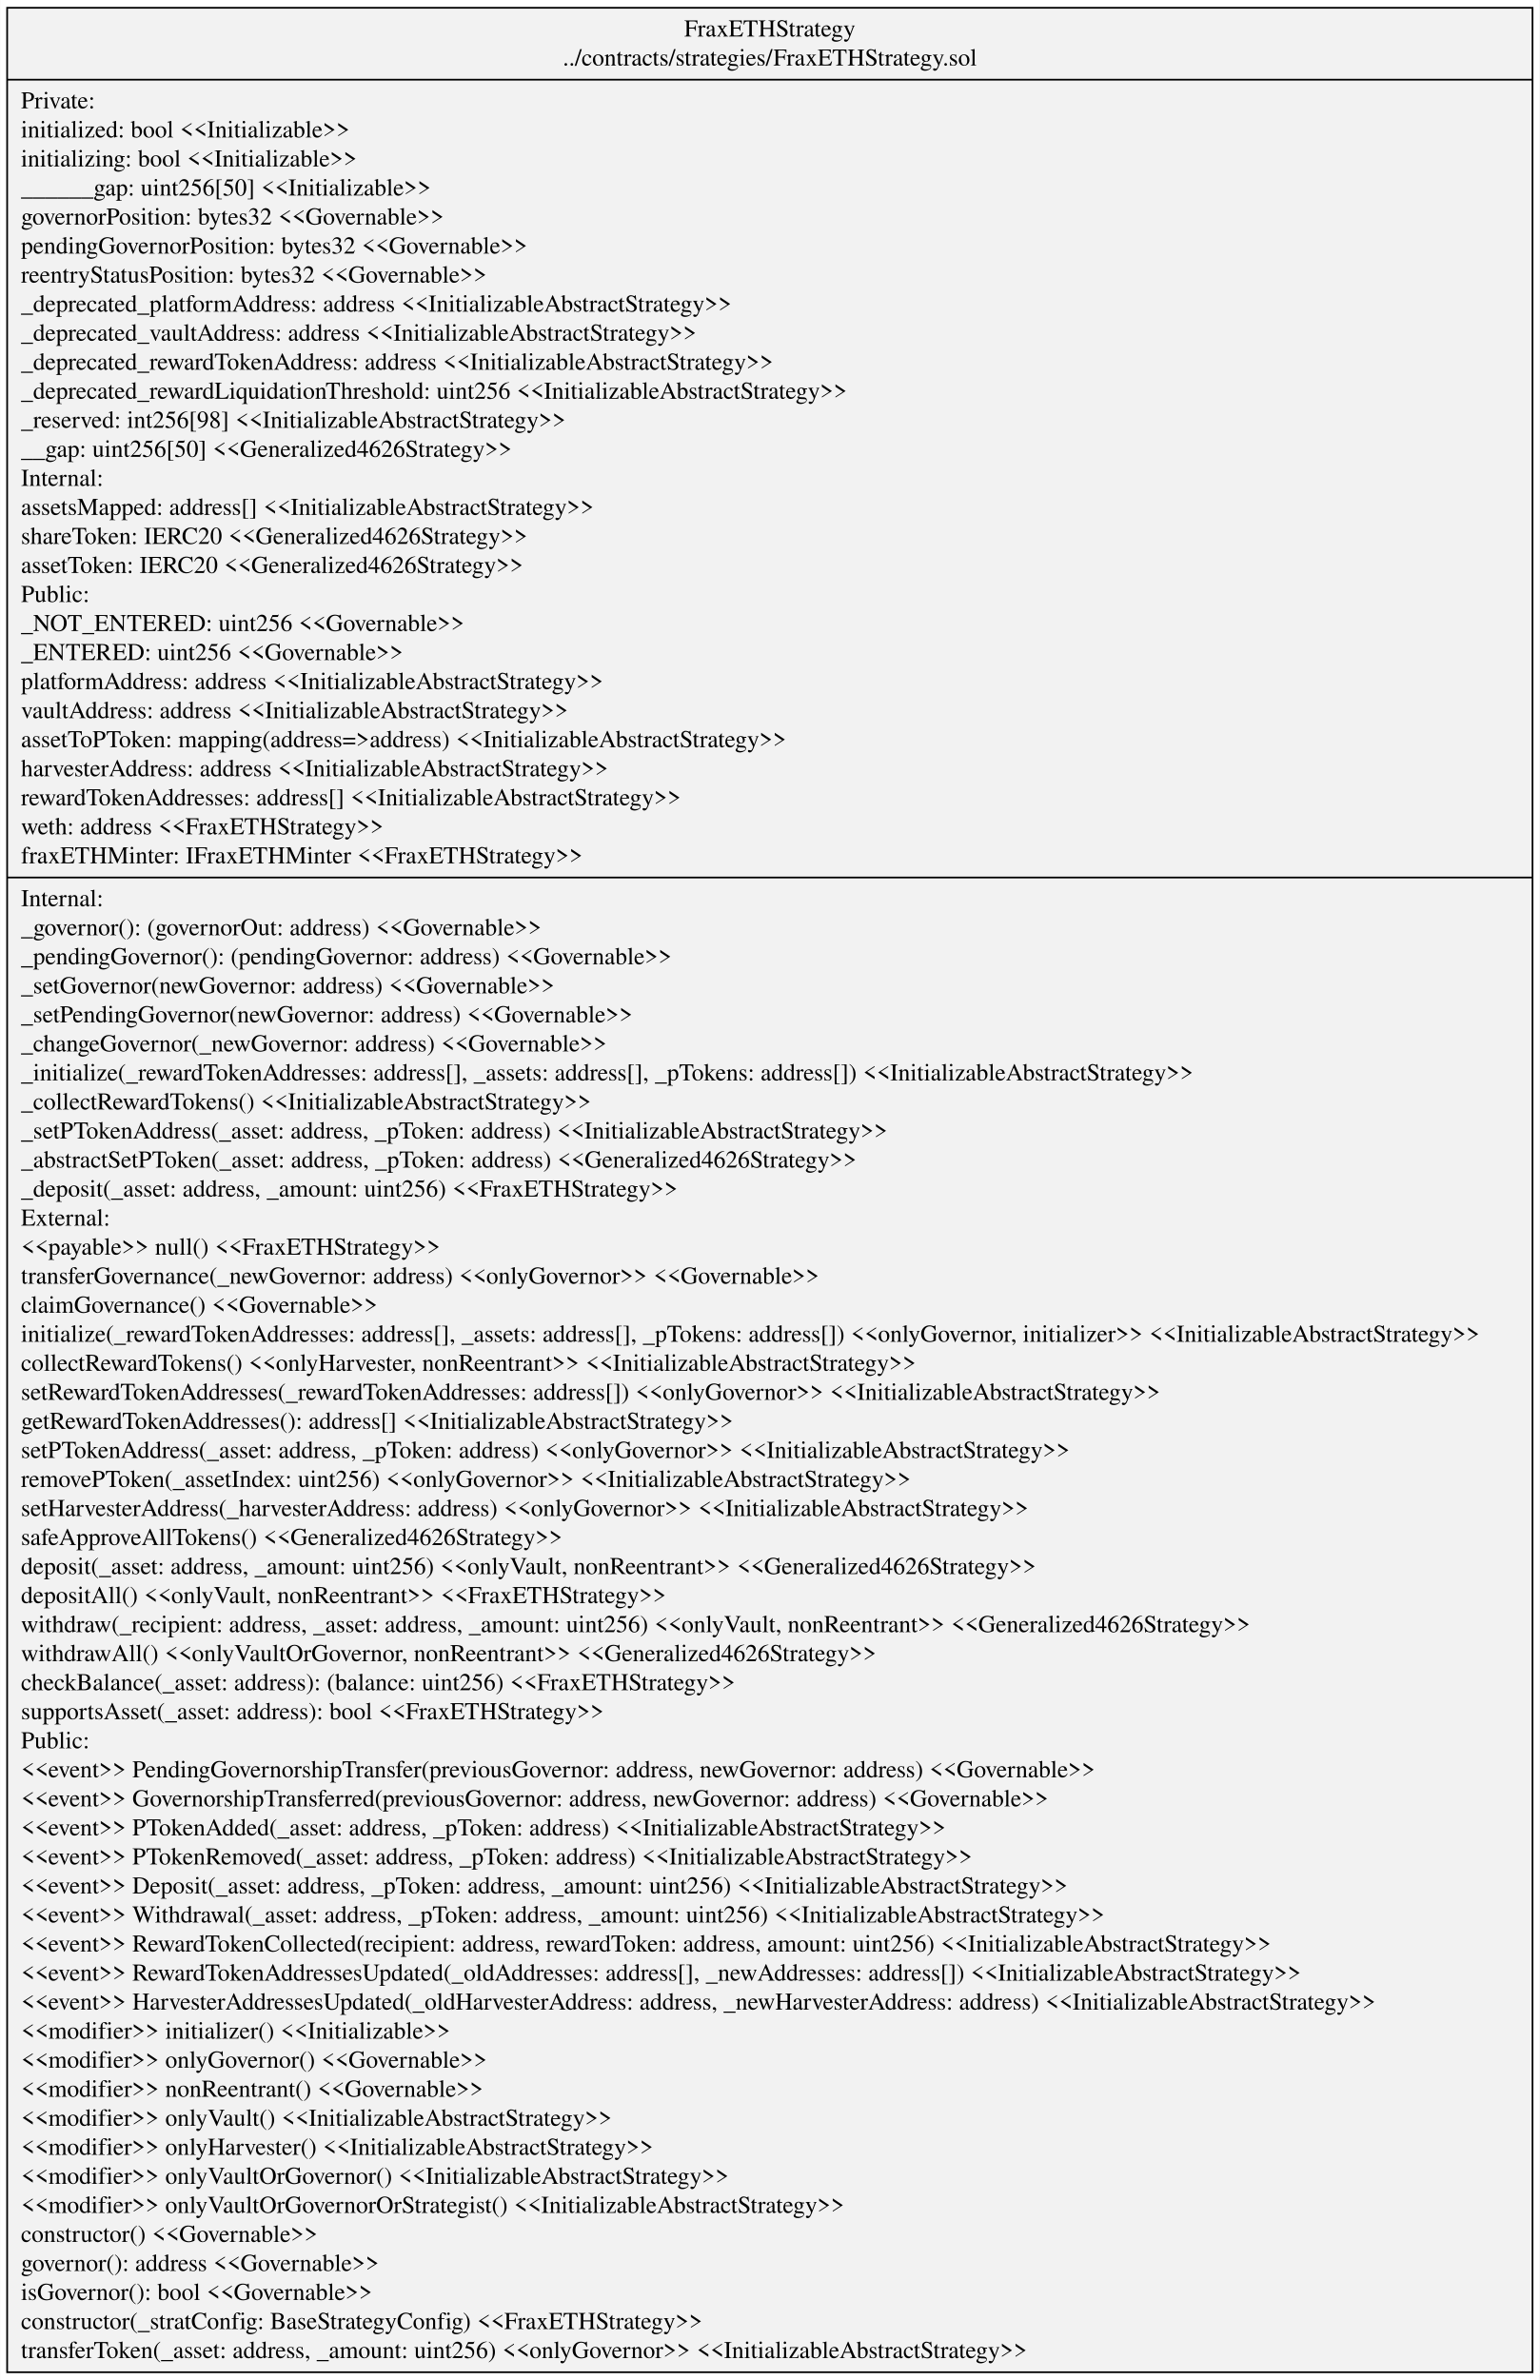
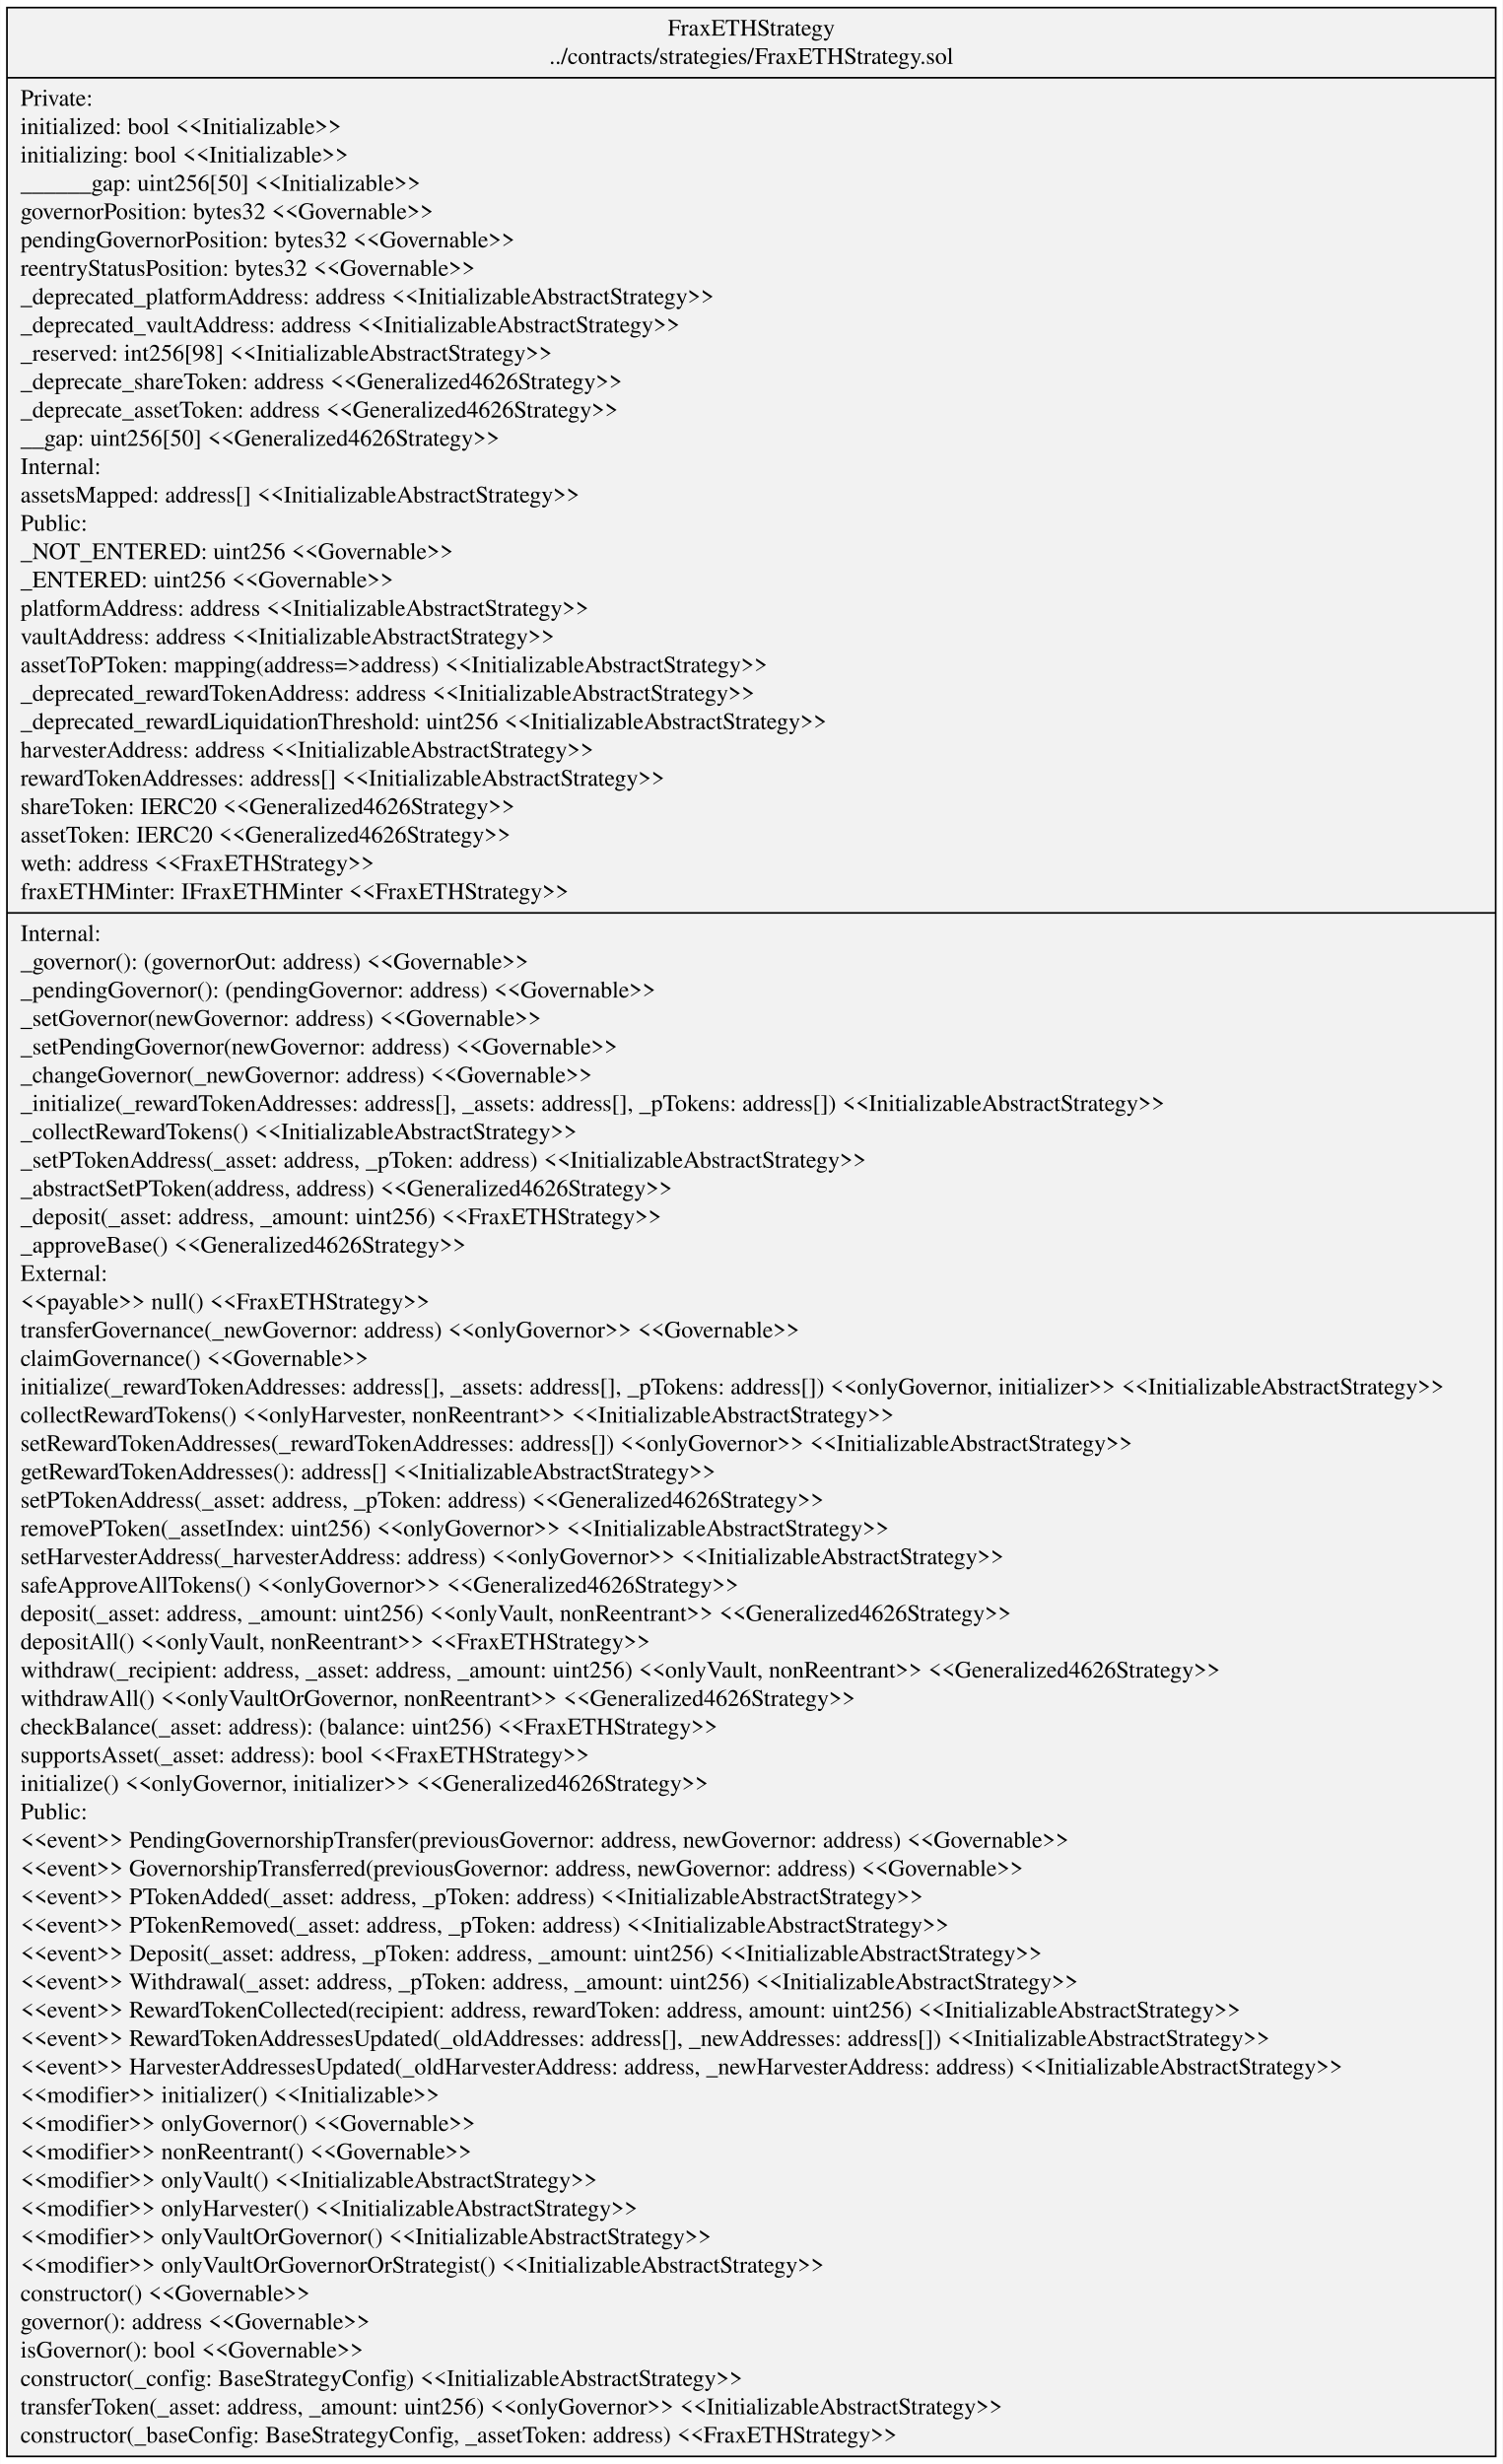
- <svg xmlns="http://www.w3.org/2000/svg" width="891pt" height="1377pt" viewBox="0.00 0.00 890.74 1377.00">
-   <g id="graph0" class="graph" transform="scale(1 1) rotate(0) translate(4 1373)">
-     <polygon fill="white" stroke="transparent" points="-4,4 -4,-1373 886.74,-1373 886.74,4 -4,4" />
+ <svg xmlns="http://www.w3.org/2000/svg" width="891pt" height="1461pt" viewBox="0.00 0.00 890.74 1461.00">
+   <g id="graph0" class="graph" transform="scale(1 1) rotate(0) translate(4 1457)">
+     <polygon fill="white" stroke="transparent" points="-4,4 -4,-1457 886.74,-1457 886.74,4 -4,4" />
    <g id="node1" class="node">
-       <polygon fill="#f2f2f2" stroke="black" points="0,-0.5 0,-1368.5 882.74,-1368.5 882.74,-0.5 0,-0.5" />
-       <text text-anchor="middle" x="441.37" y="-1351.9" font-family="Times,serif" font-size="14.00">FraxETHStrategy</text>
-       <text text-anchor="middle" x="441.37" y="-1335.1" font-family="Times,serif" font-size="14.00">../contracts/strategies/FraxETHStrategy.sol</text>
-       <polyline fill="none" stroke="black" points="0,-1326.9 882.74,-1326.9 " />
-       <text text-anchor="start" x="8" y="-1310.3" font-family="Times,serif" font-size="14.00">Private:</text>
-       <text text-anchor="start" x="8" y="-1293.5" font-family="Times,serif" font-size="14.00">   initialized: bool &lt;&lt;Initializable&gt;&gt;</text>
-       <text text-anchor="start" x="8" y="-1276.7" font-family="Times,serif" font-size="14.00">   initializing: bool &lt;&lt;Initializable&gt;&gt;</text>
-       <text text-anchor="start" x="8" y="-1259.9" font-family="Times,serif" font-size="14.00">   ______gap: uint256[50] &lt;&lt;Initializable&gt;&gt;</text>
-       <text text-anchor="start" x="8" y="-1243.1" font-family="Times,serif" font-size="14.00">   governorPosition: bytes32 &lt;&lt;Governable&gt;&gt;</text>
-       <text text-anchor="start" x="8" y="-1226.3" font-family="Times,serif" font-size="14.00">   pendingGovernorPosition: bytes32 &lt;&lt;Governable&gt;&gt;</text>
-       <text text-anchor="start" x="8" y="-1209.5" font-family="Times,serif" font-size="14.00">   reentryStatusPosition: bytes32 &lt;&lt;Governable&gt;&gt;</text>
-       <text text-anchor="start" x="8" y="-1192.7" font-family="Times,serif" font-size="14.00">   _deprecated_platformAddress: address &lt;&lt;InitializableAbstractStrategy&gt;&gt;</text>
-       <text text-anchor="start" x="8" y="-1175.9" font-family="Times,serif" font-size="14.00">   _deprecated_vaultAddress: address &lt;&lt;InitializableAbstractStrategy&gt;&gt;</text>
-       <text text-anchor="start" x="8" y="-1159.1" font-family="Times,serif" font-size="14.00">   _deprecated_rewardTokenAddress: address &lt;&lt;InitializableAbstractStrategy&gt;&gt;</text>
-       <text text-anchor="start" x="8" y="-1142.3" font-family="Times,serif" font-size="14.00">   _deprecated_rewardLiquidationThreshold: uint256 &lt;&lt;InitializableAbstractStrategy&gt;&gt;</text>
-       <text text-anchor="start" x="8" y="-1125.5" font-family="Times,serif" font-size="14.00">   _reserved: int256[98] &lt;&lt;InitializableAbstractStrategy&gt;&gt;</text>
-       <text text-anchor="start" x="8" y="-1108.7" font-family="Times,serif" font-size="14.00">   __gap: uint256[50] &lt;&lt;Generalized4626Strategy&gt;&gt;</text>
-       <text text-anchor="start" x="8" y="-1091.9" font-family="Times,serif" font-size="14.00">Internal:</text>
-       <text text-anchor="start" x="8" y="-1075.1" font-family="Times,serif" font-size="14.00">   assetsMapped: address[] &lt;&lt;InitializableAbstractStrategy&gt;&gt;</text>
-       <text text-anchor="start" x="8" y="-1058.3" font-family="Times,serif" font-size="14.00">   shareToken: IERC20 &lt;&lt;Generalized4626Strategy&gt;&gt;</text>
-       <text text-anchor="start" x="8" y="-1041.5" font-family="Times,serif" font-size="14.00">   assetToken: IERC20 &lt;&lt;Generalized4626Strategy&gt;&gt;</text>
-       <text text-anchor="start" x="8" y="-1024.7" font-family="Times,serif" font-size="14.00">Public:</text>
-       <text text-anchor="start" x="8" y="-1007.9" font-family="Times,serif" font-size="14.00">   _NOT_ENTERED: uint256 &lt;&lt;Governable&gt;&gt;</text>
-       <text text-anchor="start" x="8" y="-991.1" font-family="Times,serif" font-size="14.00">   _ENTERED: uint256 &lt;&lt;Governable&gt;&gt;</text>
-       <text text-anchor="start" x="8" y="-974.3" font-family="Times,serif" font-size="14.00">   platformAddress: address &lt;&lt;InitializableAbstractStrategy&gt;&gt;</text>
-       <text text-anchor="start" x="8" y="-957.5" font-family="Times,serif" font-size="14.00">   vaultAddress: address &lt;&lt;InitializableAbstractStrategy&gt;&gt;</text>
-       <text text-anchor="start" x="8" y="-940.7" font-family="Times,serif" font-size="14.00">   assetToPToken: mapping(address=&gt;address) &lt;&lt;InitializableAbstractStrategy&gt;&gt;</text>
-       <text text-anchor="start" x="8" y="-923.9" font-family="Times,serif" font-size="14.00">   harvesterAddress: address &lt;&lt;InitializableAbstractStrategy&gt;&gt;</text>
-       <text text-anchor="start" x="8" y="-907.1" font-family="Times,serif" font-size="14.00">   rewardTokenAddresses: address[] &lt;&lt;InitializableAbstractStrategy&gt;&gt;</text>
-       <text text-anchor="start" x="8" y="-890.3" font-family="Times,serif" font-size="14.00">   weth: address &lt;&lt;FraxETHStrategy&gt;&gt;</text>
-       <text text-anchor="start" x="8" y="-873.5" font-family="Times,serif" font-size="14.00">   fraxETHMinter: IFraxETHMinter &lt;&lt;FraxETHStrategy&gt;&gt;</text>
-       <polyline fill="none" stroke="black" points="0,-865.3 882.74,-865.3 " />
-       <text text-anchor="start" x="8" y="-848.7" font-family="Times,serif" font-size="14.00">Internal:</text>
-       <text text-anchor="start" x="8" y="-831.9" font-family="Times,serif" font-size="14.00">    _governor(): (governorOut: address) &lt;&lt;Governable&gt;&gt;</text>
-       <text text-anchor="start" x="8" y="-815.1" font-family="Times,serif" font-size="14.00">    _pendingGovernor(): (pendingGovernor: address) &lt;&lt;Governable&gt;&gt;</text>
-       <text text-anchor="start" x="8" y="-798.3" font-family="Times,serif" font-size="14.00">    _setGovernor(newGovernor: address) &lt;&lt;Governable&gt;&gt;</text>
-       <text text-anchor="start" x="8" y="-781.5" font-family="Times,serif" font-size="14.00">    _setPendingGovernor(newGovernor: address) &lt;&lt;Governable&gt;&gt;</text>
-       <text text-anchor="start" x="8" y="-764.7" font-family="Times,serif" font-size="14.00">    _changeGovernor(_newGovernor: address) &lt;&lt;Governable&gt;&gt;</text>
-       <text text-anchor="start" x="8" y="-747.9" font-family="Times,serif" font-size="14.00">    _initialize(_rewardTokenAddresses: address[], _assets: address[], _pTokens: address[]) &lt;&lt;InitializableAbstractStrategy&gt;&gt;</text>
-       <text text-anchor="start" x="8" y="-731.1" font-family="Times,serif" font-size="14.00">    _collectRewardTokens() &lt;&lt;InitializableAbstractStrategy&gt;&gt;</text>
-       <text text-anchor="start" x="8" y="-714.3" font-family="Times,serif" font-size="14.00">    _setPTokenAddress(_asset: address, _pToken: address) &lt;&lt;InitializableAbstractStrategy&gt;&gt;</text>
-       <text text-anchor="start" x="8" y="-697.5" font-family="Times,serif" font-size="14.00">    _abstractSetPToken(_asset: address, _pToken: address) &lt;&lt;Generalized4626Strategy&gt;&gt;</text>
-       <text text-anchor="start" x="8" y="-680.7" font-family="Times,serif" font-size="14.00">    _deposit(_asset: address, _amount: uint256) &lt;&lt;FraxETHStrategy&gt;&gt;</text>
-       <text text-anchor="start" x="8" y="-663.9" font-family="Times,serif" font-size="14.00">External:</text>
-       <text text-anchor="start" x="8" y="-647.1" font-family="Times,serif" font-size="14.00">    &lt;&lt;payable&gt;&gt; null() &lt;&lt;FraxETHStrategy&gt;&gt;</text>
-       <text text-anchor="start" x="8" y="-630.3" font-family="Times,serif" font-size="14.00">    transferGovernance(_newGovernor: address) &lt;&lt;onlyGovernor&gt;&gt; &lt;&lt;Governable&gt;&gt;</text>
-       <text text-anchor="start" x="8" y="-613.5" font-family="Times,serif" font-size="14.00">    claimGovernance() &lt;&lt;Governable&gt;&gt;</text>
-       <text text-anchor="start" x="8" y="-596.7" font-family="Times,serif" font-size="14.00">    initialize(_rewardTokenAddresses: address[], _assets: address[], _pTokens: address[]) &lt;&lt;onlyGovernor, initializer&gt;&gt; &lt;&lt;InitializableAbstractStrategy&gt;&gt;</text>
-       <text text-anchor="start" x="8" y="-579.9" font-family="Times,serif" font-size="14.00">    collectRewardTokens() &lt;&lt;onlyHarvester, nonReentrant&gt;&gt; &lt;&lt;InitializableAbstractStrategy&gt;&gt;</text>
-       <text text-anchor="start" x="8" y="-563.1" font-family="Times,serif" font-size="14.00">    setRewardTokenAddresses(_rewardTokenAddresses: address[]) &lt;&lt;onlyGovernor&gt;&gt; &lt;&lt;InitializableAbstractStrategy&gt;&gt;</text>
-       <text text-anchor="start" x="8" y="-546.3" font-family="Times,serif" font-size="14.00">    getRewardTokenAddresses(): address[] &lt;&lt;InitializableAbstractStrategy&gt;&gt;</text>
-       <text text-anchor="start" x="8" y="-529.5" font-family="Times,serif" font-size="14.00">    setPTokenAddress(_asset: address, _pToken: address) &lt;&lt;onlyGovernor&gt;&gt; &lt;&lt;InitializableAbstractStrategy&gt;&gt;</text>
-       <text text-anchor="start" x="8" y="-512.7" font-family="Times,serif" font-size="14.00">    removePToken(_assetIndex: uint256) &lt;&lt;onlyGovernor&gt;&gt; &lt;&lt;InitializableAbstractStrategy&gt;&gt;</text>
-       <text text-anchor="start" x="8" y="-495.9" font-family="Times,serif" font-size="14.00">    setHarvesterAddress(_harvesterAddress: address) &lt;&lt;onlyGovernor&gt;&gt; &lt;&lt;InitializableAbstractStrategy&gt;&gt;</text>
-       <text text-anchor="start" x="8" y="-479.1" font-family="Times,serif" font-size="14.00">    safeApproveAllTokens() &lt;&lt;Generalized4626Strategy&gt;&gt;</text>
-       <text text-anchor="start" x="8" y="-462.3" font-family="Times,serif" font-size="14.00">    deposit(_asset: address, _amount: uint256) &lt;&lt;onlyVault, nonReentrant&gt;&gt; &lt;&lt;Generalized4626Strategy&gt;&gt;</text>
-       <text text-anchor="start" x="8" y="-445.5" font-family="Times,serif" font-size="14.00">    depositAll() &lt;&lt;onlyVault, nonReentrant&gt;&gt; &lt;&lt;FraxETHStrategy&gt;&gt;</text>
-       <text text-anchor="start" x="8" y="-428.7" font-family="Times,serif" font-size="14.00">    withdraw(_recipient: address, _asset: address, _amount: uint256) &lt;&lt;onlyVault, nonReentrant&gt;&gt; &lt;&lt;Generalized4626Strategy&gt;&gt;</text>
-       <text text-anchor="start" x="8" y="-411.9" font-family="Times,serif" font-size="14.00">    withdrawAll() &lt;&lt;onlyVaultOrGovernor, nonReentrant&gt;&gt; &lt;&lt;Generalized4626Strategy&gt;&gt;</text>
-       <text text-anchor="start" x="8" y="-395.1" font-family="Times,serif" font-size="14.00">    checkBalance(_asset: address): (balance: uint256) &lt;&lt;FraxETHStrategy&gt;&gt;</text>
-       <text text-anchor="start" x="8" y="-378.3" font-family="Times,serif" font-size="14.00">    supportsAsset(_asset: address): bool &lt;&lt;FraxETHStrategy&gt;&gt;</text>
-       <text text-anchor="start" x="8" y="-361.5" font-family="Times,serif" font-size="14.00">Public:</text>
-       <text text-anchor="start" x="8" y="-344.7" font-family="Times,serif" font-size="14.00">    &lt;&lt;event&gt;&gt; PendingGovernorshipTransfer(previousGovernor: address, newGovernor: address) &lt;&lt;Governable&gt;&gt;</text>
-       <text text-anchor="start" x="8" y="-327.9" font-family="Times,serif" font-size="14.00">    &lt;&lt;event&gt;&gt; GovernorshipTransferred(previousGovernor: address, newGovernor: address) &lt;&lt;Governable&gt;&gt;</text>
-       <text text-anchor="start" x="8" y="-311.1" font-family="Times,serif" font-size="14.00">    &lt;&lt;event&gt;&gt; PTokenAdded(_asset: address, _pToken: address) &lt;&lt;InitializableAbstractStrategy&gt;&gt;</text>
-       <text text-anchor="start" x="8" y="-294.3" font-family="Times,serif" font-size="14.00">    &lt;&lt;event&gt;&gt; PTokenRemoved(_asset: address, _pToken: address) &lt;&lt;InitializableAbstractStrategy&gt;&gt;</text>
-       <text text-anchor="start" x="8" y="-277.5" font-family="Times,serif" font-size="14.00">    &lt;&lt;event&gt;&gt; Deposit(_asset: address, _pToken: address, _amount: uint256) &lt;&lt;InitializableAbstractStrategy&gt;&gt;</text>
-       <text text-anchor="start" x="8" y="-260.7" font-family="Times,serif" font-size="14.00">    &lt;&lt;event&gt;&gt; Withdrawal(_asset: address, _pToken: address, _amount: uint256) &lt;&lt;InitializableAbstractStrategy&gt;&gt;</text>
-       <text text-anchor="start" x="8" y="-243.9" font-family="Times,serif" font-size="14.00">    &lt;&lt;event&gt;&gt; RewardTokenCollected(recipient: address, rewardToken: address, amount: uint256) &lt;&lt;InitializableAbstractStrategy&gt;&gt;</text>
-       <text text-anchor="start" x="8" y="-227.1" font-family="Times,serif" font-size="14.00">    &lt;&lt;event&gt;&gt; RewardTokenAddressesUpdated(_oldAddresses: address[], _newAddresses: address[]) &lt;&lt;InitializableAbstractStrategy&gt;&gt;</text>
-       <text text-anchor="start" x="8" y="-210.3" font-family="Times,serif" font-size="14.00">    &lt;&lt;event&gt;&gt; HarvesterAddressesUpdated(_oldHarvesterAddress: address, _newHarvesterAddress: address) &lt;&lt;InitializableAbstractStrategy&gt;&gt;</text>
-       <text text-anchor="start" x="8" y="-193.5" font-family="Times,serif" font-size="14.00">    &lt;&lt;modifier&gt;&gt; initializer() &lt;&lt;Initializable&gt;&gt;</text>
-       <text text-anchor="start" x="8" y="-176.7" font-family="Times,serif" font-size="14.00">    &lt;&lt;modifier&gt;&gt; onlyGovernor() &lt;&lt;Governable&gt;&gt;</text>
-       <text text-anchor="start" x="8" y="-159.9" font-family="Times,serif" font-size="14.00">    &lt;&lt;modifier&gt;&gt; nonReentrant() &lt;&lt;Governable&gt;&gt;</text>
-       <text text-anchor="start" x="8" y="-143.1" font-family="Times,serif" font-size="14.00">    &lt;&lt;modifier&gt;&gt; onlyVault() &lt;&lt;InitializableAbstractStrategy&gt;&gt;</text>
-       <text text-anchor="start" x="8" y="-126.3" font-family="Times,serif" font-size="14.00">    &lt;&lt;modifier&gt;&gt; onlyHarvester() &lt;&lt;InitializableAbstractStrategy&gt;&gt;</text>
-       <text text-anchor="start" x="8" y="-109.5" font-family="Times,serif" font-size="14.00">    &lt;&lt;modifier&gt;&gt; onlyVaultOrGovernor() &lt;&lt;InitializableAbstractStrategy&gt;&gt;</text>
-       <text text-anchor="start" x="8" y="-92.7" font-family="Times,serif" font-size="14.00">    &lt;&lt;modifier&gt;&gt; onlyVaultOrGovernorOrStrategist() &lt;&lt;InitializableAbstractStrategy&gt;&gt;</text>
-       <text text-anchor="start" x="8" y="-75.9" font-family="Times,serif" font-size="14.00">    constructor() &lt;&lt;Governable&gt;&gt;</text>
-       <text text-anchor="start" x="8" y="-59.1" font-family="Times,serif" font-size="14.00">    governor(): address &lt;&lt;Governable&gt;&gt;</text>
-       <text text-anchor="start" x="8" y="-42.3" font-family="Times,serif" font-size="14.00">    isGovernor(): bool &lt;&lt;Governable&gt;&gt;</text>
-       <text text-anchor="start" x="8" y="-25.5" font-family="Times,serif" font-size="14.00">    constructor(_stratConfig: BaseStrategyConfig) &lt;&lt;FraxETHStrategy&gt;&gt;</text>
-       <text text-anchor="start" x="8" y="-8.7" font-family="Times,serif" font-size="14.00">    transferToken(_asset: address, _amount: uint256) &lt;&lt;onlyGovernor&gt;&gt; &lt;&lt;InitializableAbstractStrategy&gt;&gt;</text>
+       <polygon fill="#f2f2f2" stroke="black" points="0,-0.5 0,-1452.5 882.74,-1452.5 882.74,-0.5 0,-0.5" />
+       <text text-anchor="middle" x="441.37" y="-1435.9" font-family="Times,serif" font-size="14.00">FraxETHStrategy</text>
+       <text text-anchor="middle" x="441.37" y="-1419.1" font-family="Times,serif" font-size="14.00">../contracts/strategies/FraxETHStrategy.sol</text>
+       <polyline fill="none" stroke="black" points="0,-1410.9 882.74,-1410.9 " />
+       <text text-anchor="start" x="8" y="-1394.3" font-family="Times,serif" font-size="14.00">Private:</text>
+       <text text-anchor="start" x="8" y="-1377.5" font-family="Times,serif" font-size="14.00">   initialized: bool &lt;&lt;Initializable&gt;&gt;</text>
+       <text text-anchor="start" x="8" y="-1360.7" font-family="Times,serif" font-size="14.00">   initializing: bool &lt;&lt;Initializable&gt;&gt;</text>
+       <text text-anchor="start" x="8" y="-1343.9" font-family="Times,serif" font-size="14.00">   ______gap: uint256[50] &lt;&lt;Initializable&gt;&gt;</text>
+       <text text-anchor="start" x="8" y="-1327.1" font-family="Times,serif" font-size="14.00">   governorPosition: bytes32 &lt;&lt;Governable&gt;&gt;</text>
+       <text text-anchor="start" x="8" y="-1310.3" font-family="Times,serif" font-size="14.00">   pendingGovernorPosition: bytes32 &lt;&lt;Governable&gt;&gt;</text>
+       <text text-anchor="start" x="8" y="-1293.5" font-family="Times,serif" font-size="14.00">   reentryStatusPosition: bytes32 &lt;&lt;Governable&gt;&gt;</text>
+       <text text-anchor="start" x="8" y="-1276.7" font-family="Times,serif" font-size="14.00">   _deprecated_platformAddress: address &lt;&lt;InitializableAbstractStrategy&gt;&gt;</text>
+       <text text-anchor="start" x="8" y="-1259.9" font-family="Times,serif" font-size="14.00">   _deprecated_vaultAddress: address &lt;&lt;InitializableAbstractStrategy&gt;&gt;</text>
+       <text text-anchor="start" x="8" y="-1243.1" font-family="Times,serif" font-size="14.00">   _reserved: int256[98] &lt;&lt;InitializableAbstractStrategy&gt;&gt;</text>
+       <text text-anchor="start" x="8" y="-1226.3" font-family="Times,serif" font-size="14.00">   _deprecate_shareToken: address &lt;&lt;Generalized4626Strategy&gt;&gt;</text>
+       <text text-anchor="start" x="8" y="-1209.5" font-family="Times,serif" font-size="14.00">   _deprecate_assetToken: address &lt;&lt;Generalized4626Strategy&gt;&gt;</text>
+       <text text-anchor="start" x="8" y="-1192.7" font-family="Times,serif" font-size="14.00">   __gap: uint256[50] &lt;&lt;Generalized4626Strategy&gt;&gt;</text>
+       <text text-anchor="start" x="8" y="-1175.9" font-family="Times,serif" font-size="14.00">Internal:</text>
+       <text text-anchor="start" x="8" y="-1159.1" font-family="Times,serif" font-size="14.00">   assetsMapped: address[] &lt;&lt;InitializableAbstractStrategy&gt;&gt;</text>
+       <text text-anchor="start" x="8" y="-1142.3" font-family="Times,serif" font-size="14.00">Public:</text>
+       <text text-anchor="start" x="8" y="-1125.5" font-family="Times,serif" font-size="14.00">   _NOT_ENTERED: uint256 &lt;&lt;Governable&gt;&gt;</text>
+       <text text-anchor="start" x="8" y="-1108.7" font-family="Times,serif" font-size="14.00">   _ENTERED: uint256 &lt;&lt;Governable&gt;&gt;</text>
+       <text text-anchor="start" x="8" y="-1091.9" font-family="Times,serif" font-size="14.00">   platformAddress: address &lt;&lt;InitializableAbstractStrategy&gt;&gt;</text>
+       <text text-anchor="start" x="8" y="-1075.1" font-family="Times,serif" font-size="14.00">   vaultAddress: address &lt;&lt;InitializableAbstractStrategy&gt;&gt;</text>
+       <text text-anchor="start" x="8" y="-1058.3" font-family="Times,serif" font-size="14.00">   assetToPToken: mapping(address=&gt;address) &lt;&lt;InitializableAbstractStrategy&gt;&gt;</text>
+       <text text-anchor="start" x="8" y="-1041.5" font-family="Times,serif" font-size="14.00">   _deprecated_rewardTokenAddress: address &lt;&lt;InitializableAbstractStrategy&gt;&gt;</text>
+       <text text-anchor="start" x="8" y="-1024.7" font-family="Times,serif" font-size="14.00">   _deprecated_rewardLiquidationThreshold: uint256 &lt;&lt;InitializableAbstractStrategy&gt;&gt;</text>
+       <text text-anchor="start" x="8" y="-1007.9" font-family="Times,serif" font-size="14.00">   harvesterAddress: address &lt;&lt;InitializableAbstractStrategy&gt;&gt;</text>
+       <text text-anchor="start" x="8" y="-991.1" font-family="Times,serif" font-size="14.00">   rewardTokenAddresses: address[] &lt;&lt;InitializableAbstractStrategy&gt;&gt;</text>
+       <text text-anchor="start" x="8" y="-974.3" font-family="Times,serif" font-size="14.00">   shareToken: IERC20 &lt;&lt;Generalized4626Strategy&gt;&gt;</text>
+       <text text-anchor="start" x="8" y="-957.5" font-family="Times,serif" font-size="14.00">   assetToken: IERC20 &lt;&lt;Generalized4626Strategy&gt;&gt;</text>
+       <text text-anchor="start" x="8" y="-940.7" font-family="Times,serif" font-size="14.00">   weth: address &lt;&lt;FraxETHStrategy&gt;&gt;</text>
+       <text text-anchor="start" x="8" y="-923.9" font-family="Times,serif" font-size="14.00">   fraxETHMinter: IFraxETHMinter &lt;&lt;FraxETHStrategy&gt;&gt;</text>
+       <polyline fill="none" stroke="black" points="0,-915.7 882.74,-915.7 " />
+       <text text-anchor="start" x="8" y="-899.1" font-family="Times,serif" font-size="14.00">Internal:</text>
+       <text text-anchor="start" x="8" y="-882.3" font-family="Times,serif" font-size="14.00">    _governor(): (governorOut: address) &lt;&lt;Governable&gt;&gt;</text>
+       <text text-anchor="start" x="8" y="-865.5" font-family="Times,serif" font-size="14.00">    _pendingGovernor(): (pendingGovernor: address) &lt;&lt;Governable&gt;&gt;</text>
+       <text text-anchor="start" x="8" y="-848.7" font-family="Times,serif" font-size="14.00">    _setGovernor(newGovernor: address) &lt;&lt;Governable&gt;&gt;</text>
+       <text text-anchor="start" x="8" y="-831.9" font-family="Times,serif" font-size="14.00">    _setPendingGovernor(newGovernor: address) &lt;&lt;Governable&gt;&gt;</text>
+       <text text-anchor="start" x="8" y="-815.1" font-family="Times,serif" font-size="14.00">    _changeGovernor(_newGovernor: address) &lt;&lt;Governable&gt;&gt;</text>
+       <text text-anchor="start" x="8" y="-798.3" font-family="Times,serif" font-size="14.00">    _initialize(_rewardTokenAddresses: address[], _assets: address[], _pTokens: address[]) &lt;&lt;InitializableAbstractStrategy&gt;&gt;</text>
+       <text text-anchor="start" x="8" y="-781.5" font-family="Times,serif" font-size="14.00">    _collectRewardTokens() &lt;&lt;InitializableAbstractStrategy&gt;&gt;</text>
+       <text text-anchor="start" x="8" y="-764.7" font-family="Times,serif" font-size="14.00">    _setPTokenAddress(_asset: address, _pToken: address) &lt;&lt;InitializableAbstractStrategy&gt;&gt;</text>
+       <text text-anchor="start" x="8" y="-747.9" font-family="Times,serif" font-size="14.00">    _abstractSetPToken(address, address) &lt;&lt;Generalized4626Strategy&gt;&gt;</text>
+       <text text-anchor="start" x="8" y="-731.1" font-family="Times,serif" font-size="14.00">    _deposit(_asset: address, _amount: uint256) &lt;&lt;FraxETHStrategy&gt;&gt;</text>
+       <text text-anchor="start" x="8" y="-714.3" font-family="Times,serif" font-size="14.00">    _approveBase() &lt;&lt;Generalized4626Strategy&gt;&gt;</text>
+       <text text-anchor="start" x="8" y="-697.5" font-family="Times,serif" font-size="14.00">External:</text>
+       <text text-anchor="start" x="8" y="-680.7" font-family="Times,serif" font-size="14.00">    &lt;&lt;payable&gt;&gt; null() &lt;&lt;FraxETHStrategy&gt;&gt;</text>
+       <text text-anchor="start" x="8" y="-663.9" font-family="Times,serif" font-size="14.00">    transferGovernance(_newGovernor: address) &lt;&lt;onlyGovernor&gt;&gt; &lt;&lt;Governable&gt;&gt;</text>
+       <text text-anchor="start" x="8" y="-647.1" font-family="Times,serif" font-size="14.00">    claimGovernance() &lt;&lt;Governable&gt;&gt;</text>
+       <text text-anchor="start" x="8" y="-630.3" font-family="Times,serif" font-size="14.00">    initialize(_rewardTokenAddresses: address[], _assets: address[], _pTokens: address[]) &lt;&lt;onlyGovernor, initializer&gt;&gt; &lt;&lt;InitializableAbstractStrategy&gt;&gt;</text>
+       <text text-anchor="start" x="8" y="-613.5" font-family="Times,serif" font-size="14.00">    collectRewardTokens() &lt;&lt;onlyHarvester, nonReentrant&gt;&gt; &lt;&lt;InitializableAbstractStrategy&gt;&gt;</text>
+       <text text-anchor="start" x="8" y="-596.7" font-family="Times,serif" font-size="14.00">    setRewardTokenAddresses(_rewardTokenAddresses: address[]) &lt;&lt;onlyGovernor&gt;&gt; &lt;&lt;InitializableAbstractStrategy&gt;&gt;</text>
+       <text text-anchor="start" x="8" y="-579.9" font-family="Times,serif" font-size="14.00">    getRewardTokenAddresses(): address[] &lt;&lt;InitializableAbstractStrategy&gt;&gt;</text>
+       <text text-anchor="start" x="8" y="-563.1" font-family="Times,serif" font-size="14.00">    setPTokenAddress(_asset: address, _pToken: address) &lt;&lt;Generalized4626Strategy&gt;&gt;</text>
+       <text text-anchor="start" x="8" y="-546.3" font-family="Times,serif" font-size="14.00">    removePToken(_assetIndex: uint256) &lt;&lt;onlyGovernor&gt;&gt; &lt;&lt;InitializableAbstractStrategy&gt;&gt;</text>
+       <text text-anchor="start" x="8" y="-529.5" font-family="Times,serif" font-size="14.00">    setHarvesterAddress(_harvesterAddress: address) &lt;&lt;onlyGovernor&gt;&gt; &lt;&lt;InitializableAbstractStrategy&gt;&gt;</text>
+       <text text-anchor="start" x="8" y="-512.7" font-family="Times,serif" font-size="14.00">    safeApproveAllTokens() &lt;&lt;onlyGovernor&gt;&gt; &lt;&lt;Generalized4626Strategy&gt;&gt;</text>
+       <text text-anchor="start" x="8" y="-495.9" font-family="Times,serif" font-size="14.00">    deposit(_asset: address, _amount: uint256) &lt;&lt;onlyVault, nonReentrant&gt;&gt; &lt;&lt;Generalized4626Strategy&gt;&gt;</text>
+       <text text-anchor="start" x="8" y="-479.1" font-family="Times,serif" font-size="14.00">    depositAll() &lt;&lt;onlyVault, nonReentrant&gt;&gt; &lt;&lt;FraxETHStrategy&gt;&gt;</text>
+       <text text-anchor="start" x="8" y="-462.3" font-family="Times,serif" font-size="14.00">    withdraw(_recipient: address, _asset: address, _amount: uint256) &lt;&lt;onlyVault, nonReentrant&gt;&gt; &lt;&lt;Generalized4626Strategy&gt;&gt;</text>
+       <text text-anchor="start" x="8" y="-445.5" font-family="Times,serif" font-size="14.00">    withdrawAll() &lt;&lt;onlyVaultOrGovernor, nonReentrant&gt;&gt; &lt;&lt;Generalized4626Strategy&gt;&gt;</text>
+       <text text-anchor="start" x="8" y="-428.7" font-family="Times,serif" font-size="14.00">    checkBalance(_asset: address): (balance: uint256) &lt;&lt;FraxETHStrategy&gt;&gt;</text>
+       <text text-anchor="start" x="8" y="-411.9" font-family="Times,serif" font-size="14.00">    supportsAsset(_asset: address): bool &lt;&lt;FraxETHStrategy&gt;&gt;</text>
+       <text text-anchor="start" x="8" y="-395.1" font-family="Times,serif" font-size="14.00">    initialize() &lt;&lt;onlyGovernor, initializer&gt;&gt; &lt;&lt;Generalized4626Strategy&gt;&gt;</text>
+       <text text-anchor="start" x="8" y="-378.3" font-family="Times,serif" font-size="14.00">Public:</text>
+       <text text-anchor="start" x="8" y="-361.5" font-family="Times,serif" font-size="14.00">    &lt;&lt;event&gt;&gt; PendingGovernorshipTransfer(previousGovernor: address, newGovernor: address) &lt;&lt;Governable&gt;&gt;</text>
+       <text text-anchor="start" x="8" y="-344.7" font-family="Times,serif" font-size="14.00">    &lt;&lt;event&gt;&gt; GovernorshipTransferred(previousGovernor: address, newGovernor: address) &lt;&lt;Governable&gt;&gt;</text>
+       <text text-anchor="start" x="8" y="-327.9" font-family="Times,serif" font-size="14.00">    &lt;&lt;event&gt;&gt; PTokenAdded(_asset: address, _pToken: address) &lt;&lt;InitializableAbstractStrategy&gt;&gt;</text>
+       <text text-anchor="start" x="8" y="-311.1" font-family="Times,serif" font-size="14.00">    &lt;&lt;event&gt;&gt; PTokenRemoved(_asset: address, _pToken: address) &lt;&lt;InitializableAbstractStrategy&gt;&gt;</text>
+       <text text-anchor="start" x="8" y="-294.3" font-family="Times,serif" font-size="14.00">    &lt;&lt;event&gt;&gt; Deposit(_asset: address, _pToken: address, _amount: uint256) &lt;&lt;InitializableAbstractStrategy&gt;&gt;</text>
+       <text text-anchor="start" x="8" y="-277.5" font-family="Times,serif" font-size="14.00">    &lt;&lt;event&gt;&gt; Withdrawal(_asset: address, _pToken: address, _amount: uint256) &lt;&lt;InitializableAbstractStrategy&gt;&gt;</text>
+       <text text-anchor="start" x="8" y="-260.7" font-family="Times,serif" font-size="14.00">    &lt;&lt;event&gt;&gt; RewardTokenCollected(recipient: address, rewardToken: address, amount: uint256) &lt;&lt;InitializableAbstractStrategy&gt;&gt;</text>
+       <text text-anchor="start" x="8" y="-243.9" font-family="Times,serif" font-size="14.00">    &lt;&lt;event&gt;&gt; RewardTokenAddressesUpdated(_oldAddresses: address[], _newAddresses: address[]) &lt;&lt;InitializableAbstractStrategy&gt;&gt;</text>
+       <text text-anchor="start" x="8" y="-227.1" font-family="Times,serif" font-size="14.00">    &lt;&lt;event&gt;&gt; HarvesterAddressesUpdated(_oldHarvesterAddress: address, _newHarvesterAddress: address) &lt;&lt;InitializableAbstractStrategy&gt;&gt;</text>
+       <text text-anchor="start" x="8" y="-210.3" font-family="Times,serif" font-size="14.00">    &lt;&lt;modifier&gt;&gt; initializer() &lt;&lt;Initializable&gt;&gt;</text>
+       <text text-anchor="start" x="8" y="-193.5" font-family="Times,serif" font-size="14.00">    &lt;&lt;modifier&gt;&gt; onlyGovernor() &lt;&lt;Governable&gt;&gt;</text>
+       <text text-anchor="start" x="8" y="-176.7" font-family="Times,serif" font-size="14.00">    &lt;&lt;modifier&gt;&gt; nonReentrant() &lt;&lt;Governable&gt;&gt;</text>
+       <text text-anchor="start" x="8" y="-159.9" font-family="Times,serif" font-size="14.00">    &lt;&lt;modifier&gt;&gt; onlyVault() &lt;&lt;InitializableAbstractStrategy&gt;&gt;</text>
+       <text text-anchor="start" x="8" y="-143.1" font-family="Times,serif" font-size="14.00">    &lt;&lt;modifier&gt;&gt; onlyHarvester() &lt;&lt;InitializableAbstractStrategy&gt;&gt;</text>
+       <text text-anchor="start" x="8" y="-126.3" font-family="Times,serif" font-size="14.00">    &lt;&lt;modifier&gt;&gt; onlyVaultOrGovernor() &lt;&lt;InitializableAbstractStrategy&gt;&gt;</text>
+       <text text-anchor="start" x="8" y="-109.5" font-family="Times,serif" font-size="14.00">    &lt;&lt;modifier&gt;&gt; onlyVaultOrGovernorOrStrategist() &lt;&lt;InitializableAbstractStrategy&gt;&gt;</text>
+       <text text-anchor="start" x="8" y="-92.7" font-family="Times,serif" font-size="14.00">    constructor() &lt;&lt;Governable&gt;&gt;</text>
+       <text text-anchor="start" x="8" y="-75.9" font-family="Times,serif" font-size="14.00">    governor(): address &lt;&lt;Governable&gt;&gt;</text>
+       <text text-anchor="start" x="8" y="-59.1" font-family="Times,serif" font-size="14.00">    isGovernor(): bool &lt;&lt;Governable&gt;&gt;</text>
+       <text text-anchor="start" x="8" y="-42.3" font-family="Times,serif" font-size="14.00">    constructor(_config: BaseStrategyConfig) &lt;&lt;InitializableAbstractStrategy&gt;&gt;</text>
+       <text text-anchor="start" x="8" y="-25.5" font-family="Times,serif" font-size="14.00">    transferToken(_asset: address, _amount: uint256) &lt;&lt;onlyGovernor&gt;&gt; &lt;&lt;InitializableAbstractStrategy&gt;&gt;</text>
+       <text text-anchor="start" x="8" y="-8.7" font-family="Times,serif" font-size="14.00">    constructor(_baseConfig: BaseStrategyConfig, _assetToken: address) &lt;&lt;FraxETHStrategy&gt;&gt;</text>
    </g>
  </g>
</svg>
